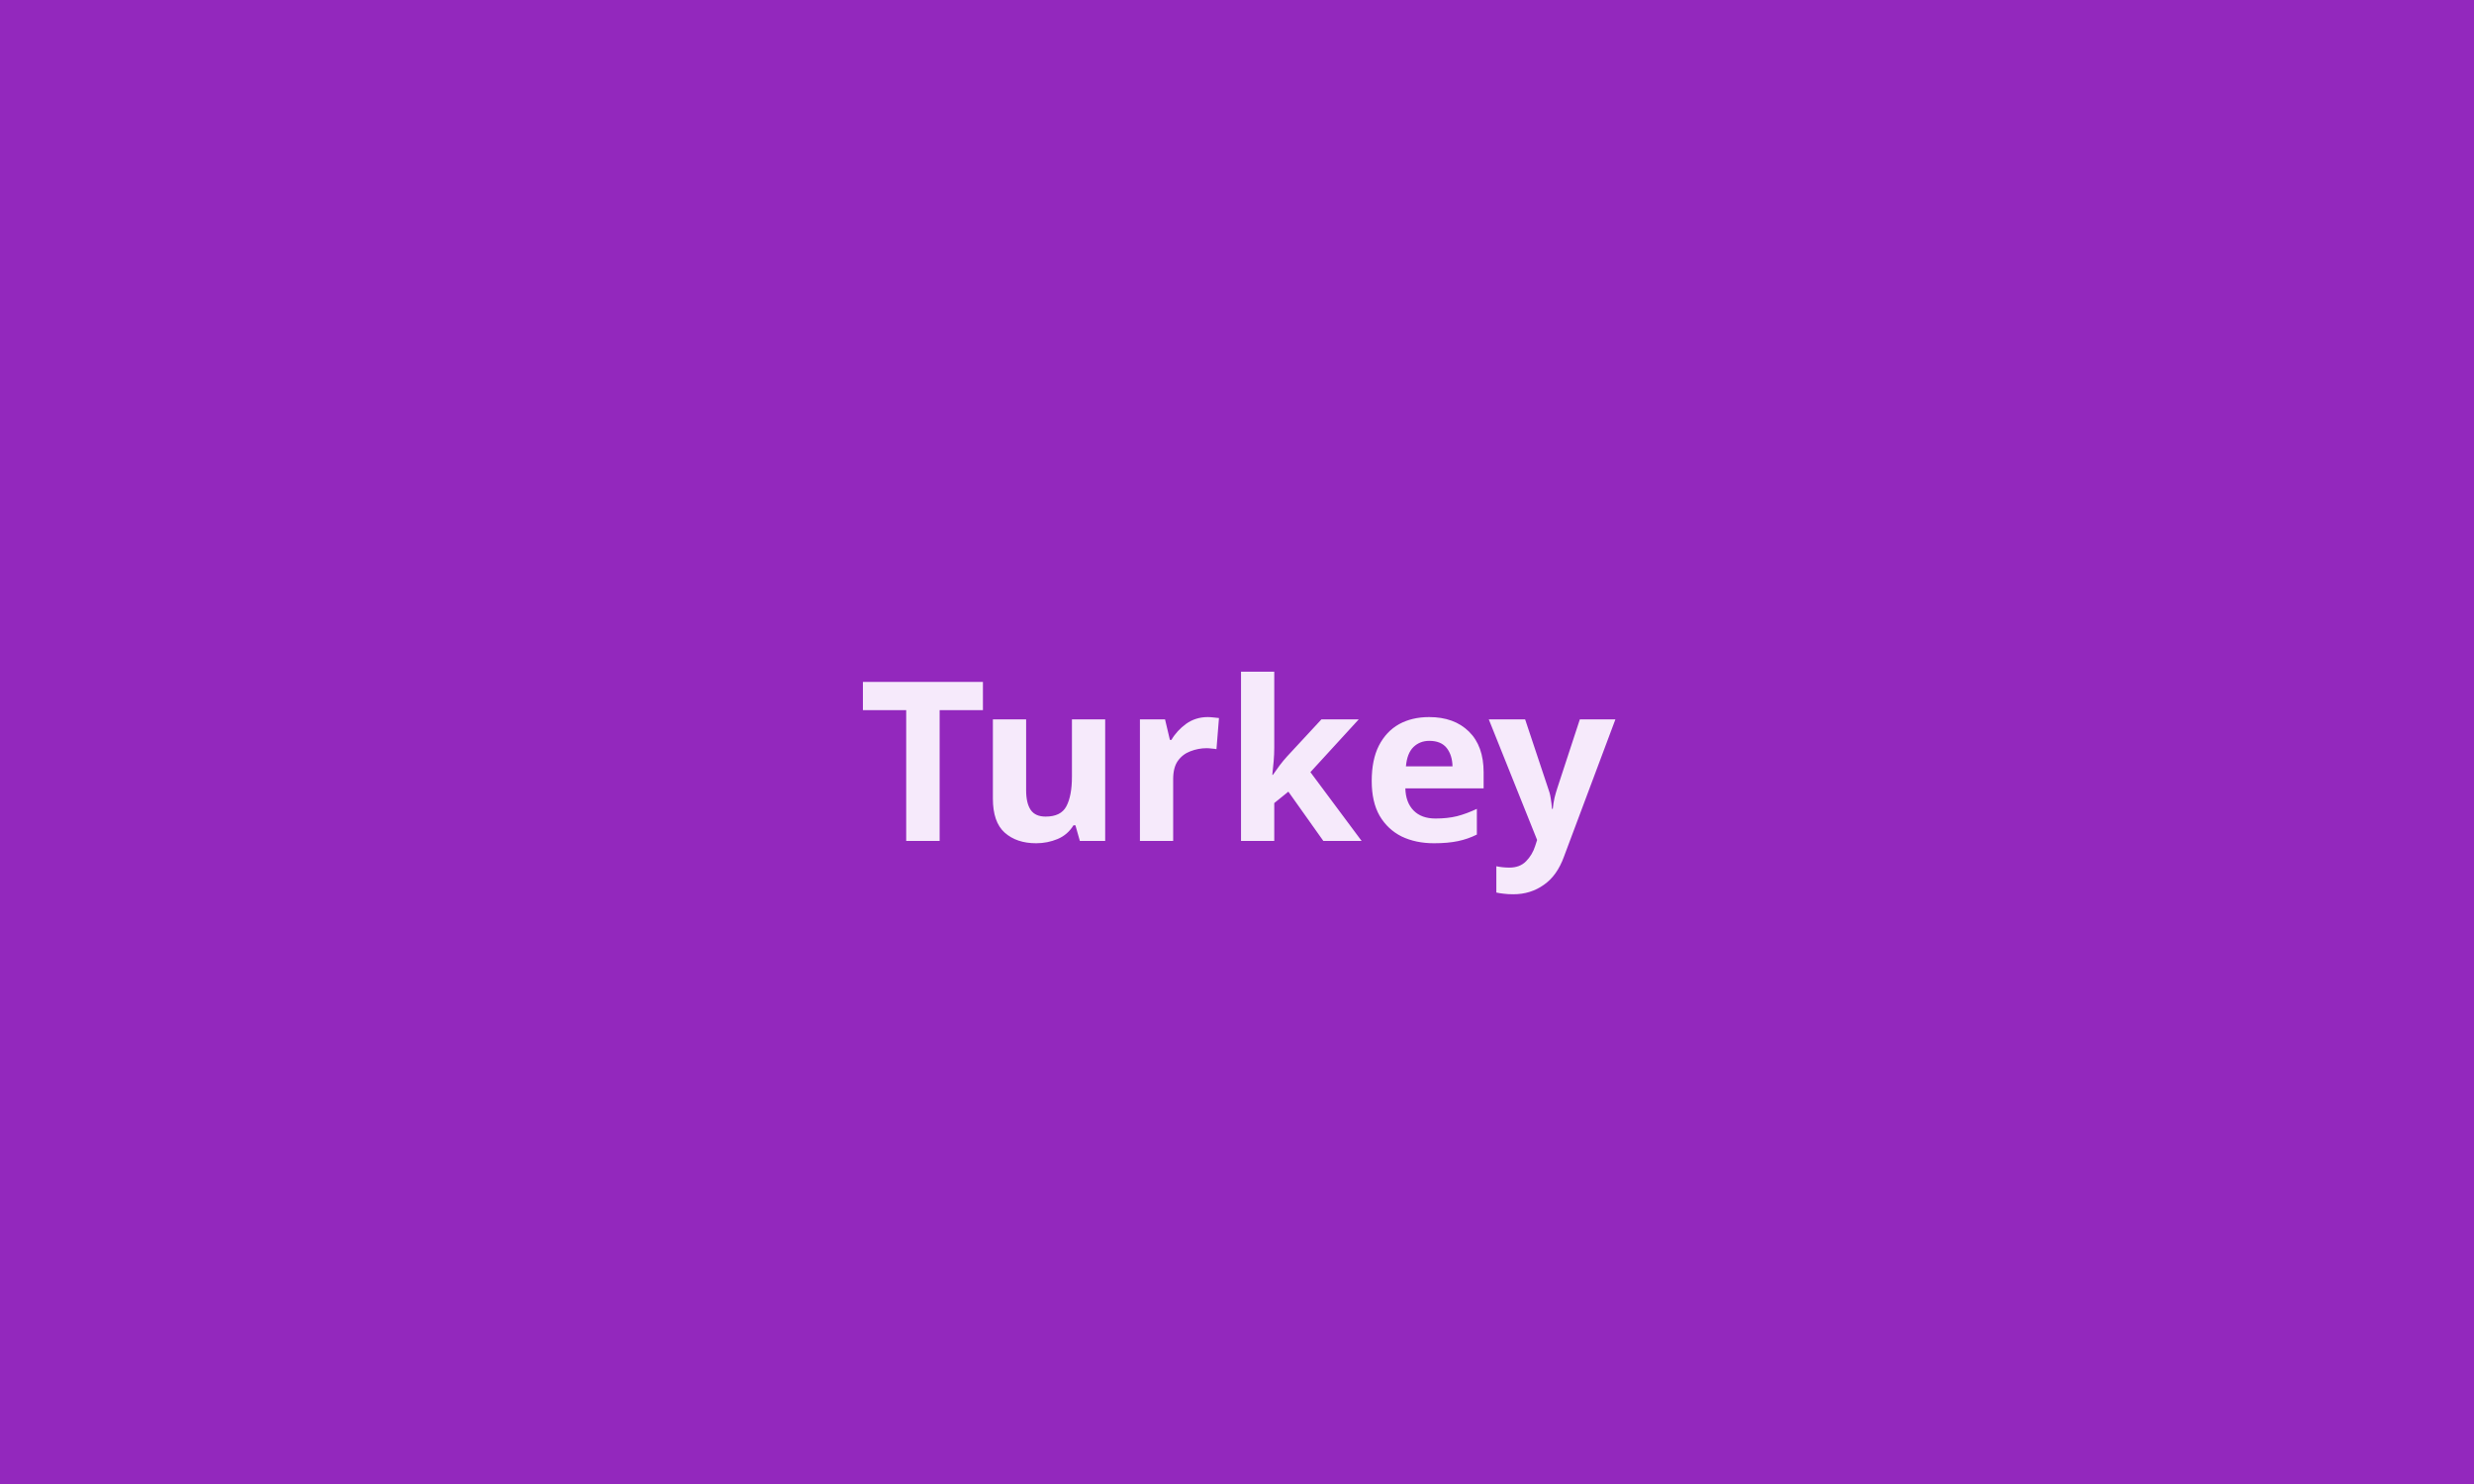
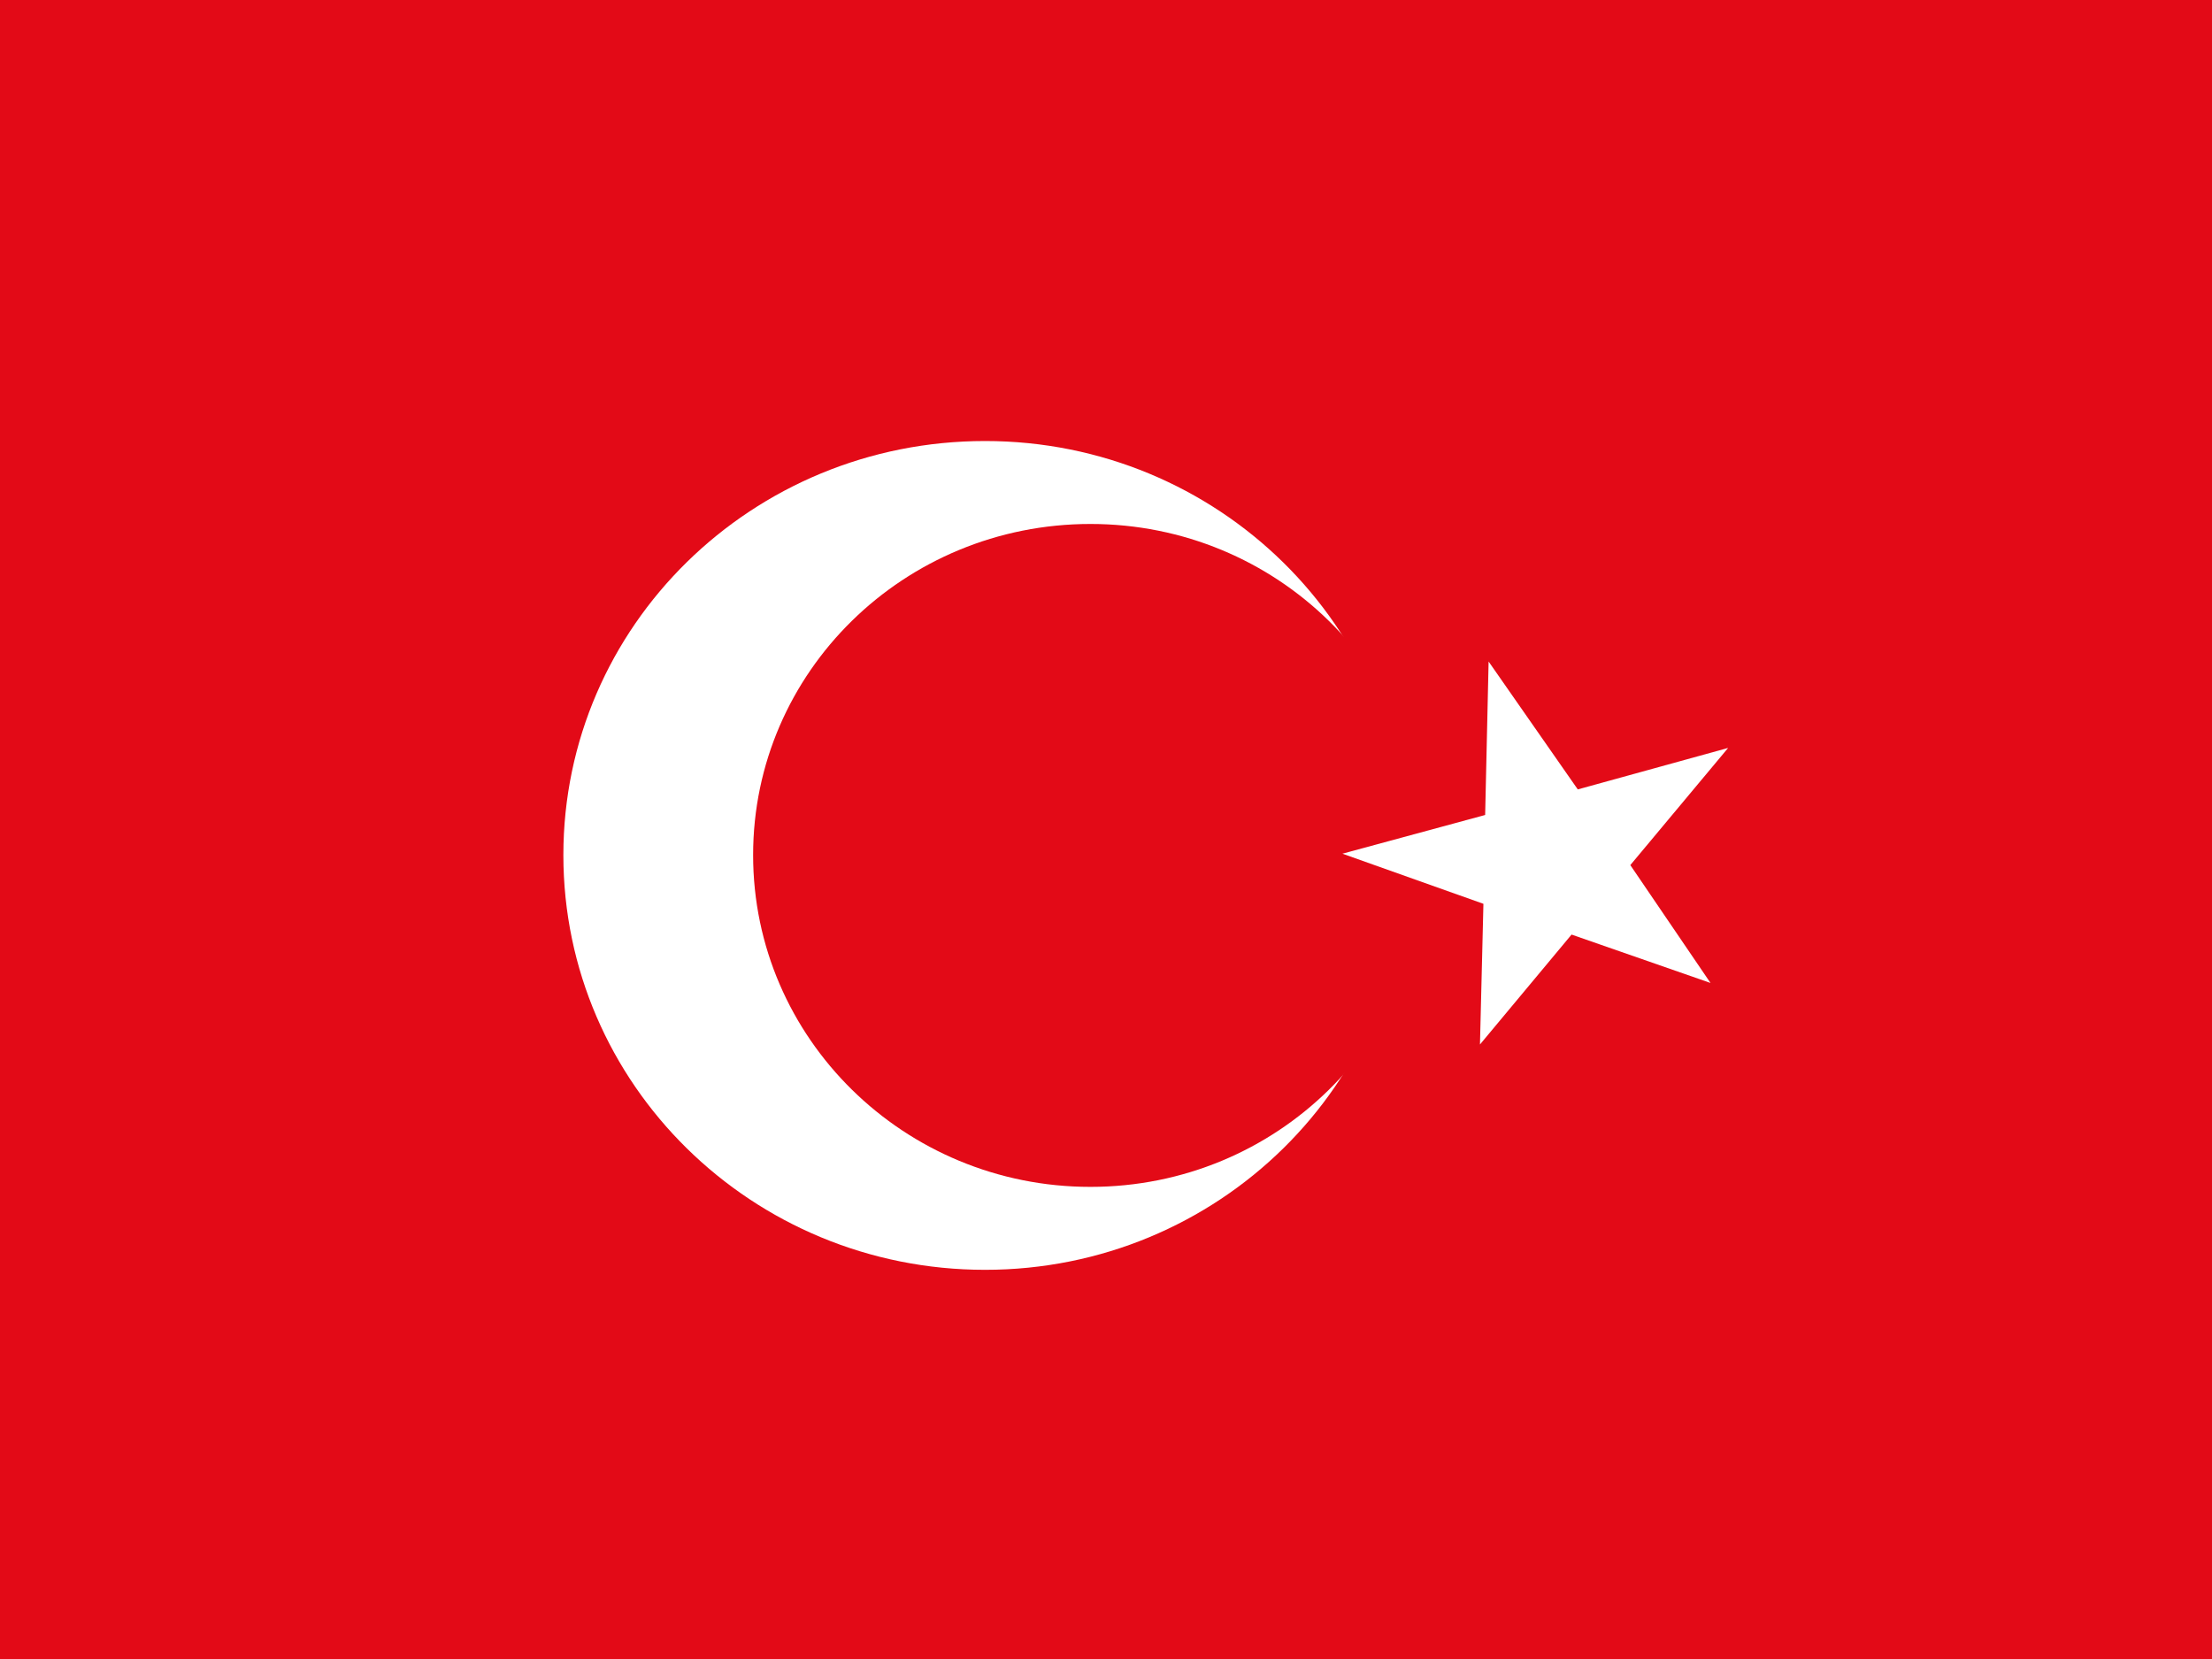
- <svg xmlns="http://www.w3.org/2000/svg" viewBox="0 0 200 120" preserveAspectRatio="xMidYMid slice">
-   <rect width="200" height="120" fill="hsl(283 65% 45%)" />
-   <text x="100" y="68" text-anchor="middle" font-family="system-ui, sans-serif" font-size="18" font-weight="700" fill="hsl(283 65% 95%)">Turkey</text>
+ <svg xmlns="http://www.w3.org/2000/svg" id="flag-icons-tr" viewBox="0 0 640 480">
+   <g fill-rule="evenodd">
+     <path fill="#e30a17" d="M0 0h640v480H0z" />
+     <path fill="#fff" d="M407 247.5c0 66.2-54.6 119.9-122 119.9s-122-53.7-122-120 54.6-119.8 122-119.8 122 53.7 122 119.9" />
+     <path fill="#e30a17" d="M413 247.5c0 53-43.6 95.9-97.5 95.9s-97.6-43-97.6-96 43.7-95.8 97.6-95.8 97.6 42.9 97.6 95.9z" />
+     <path fill="#fff" d="m430.7 191.5-1 44.3-41.3 11.2 40.8 14.5-1 40.7 26.5-31.8 40.2 14-23.2-34.1 28.3-33.9-43.5 12-25.8-37z" />
+   </g>
</svg>
